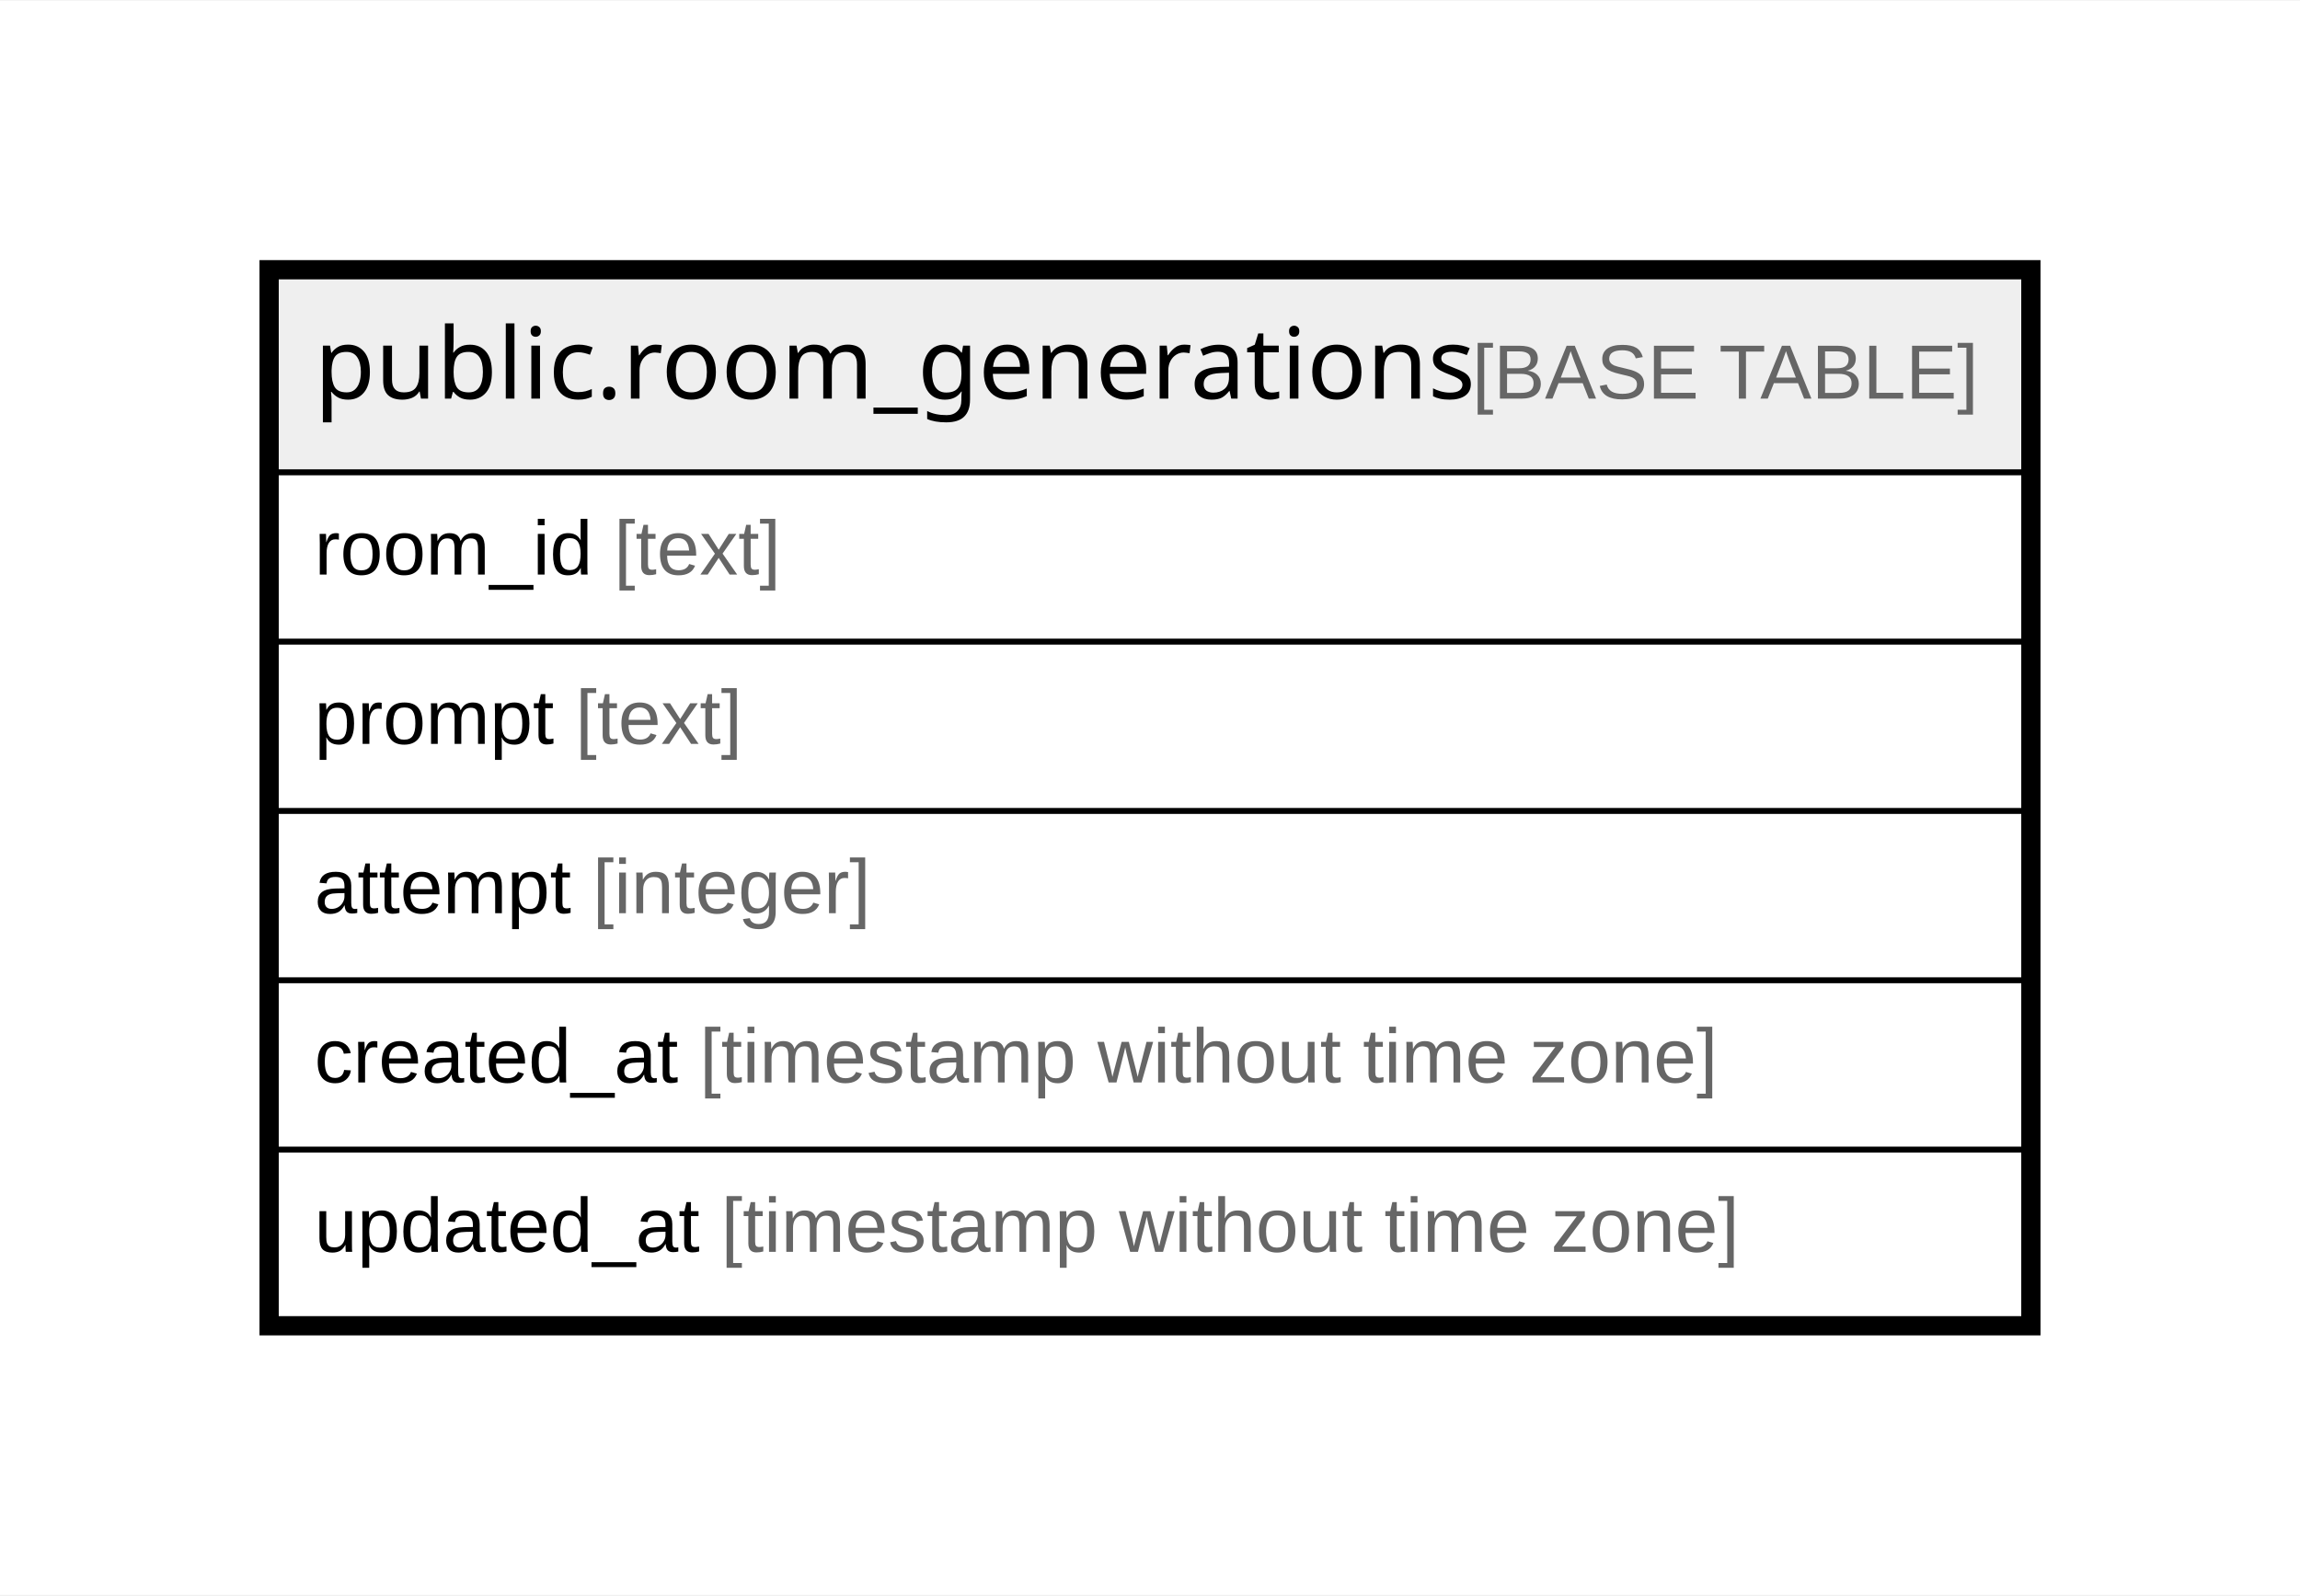
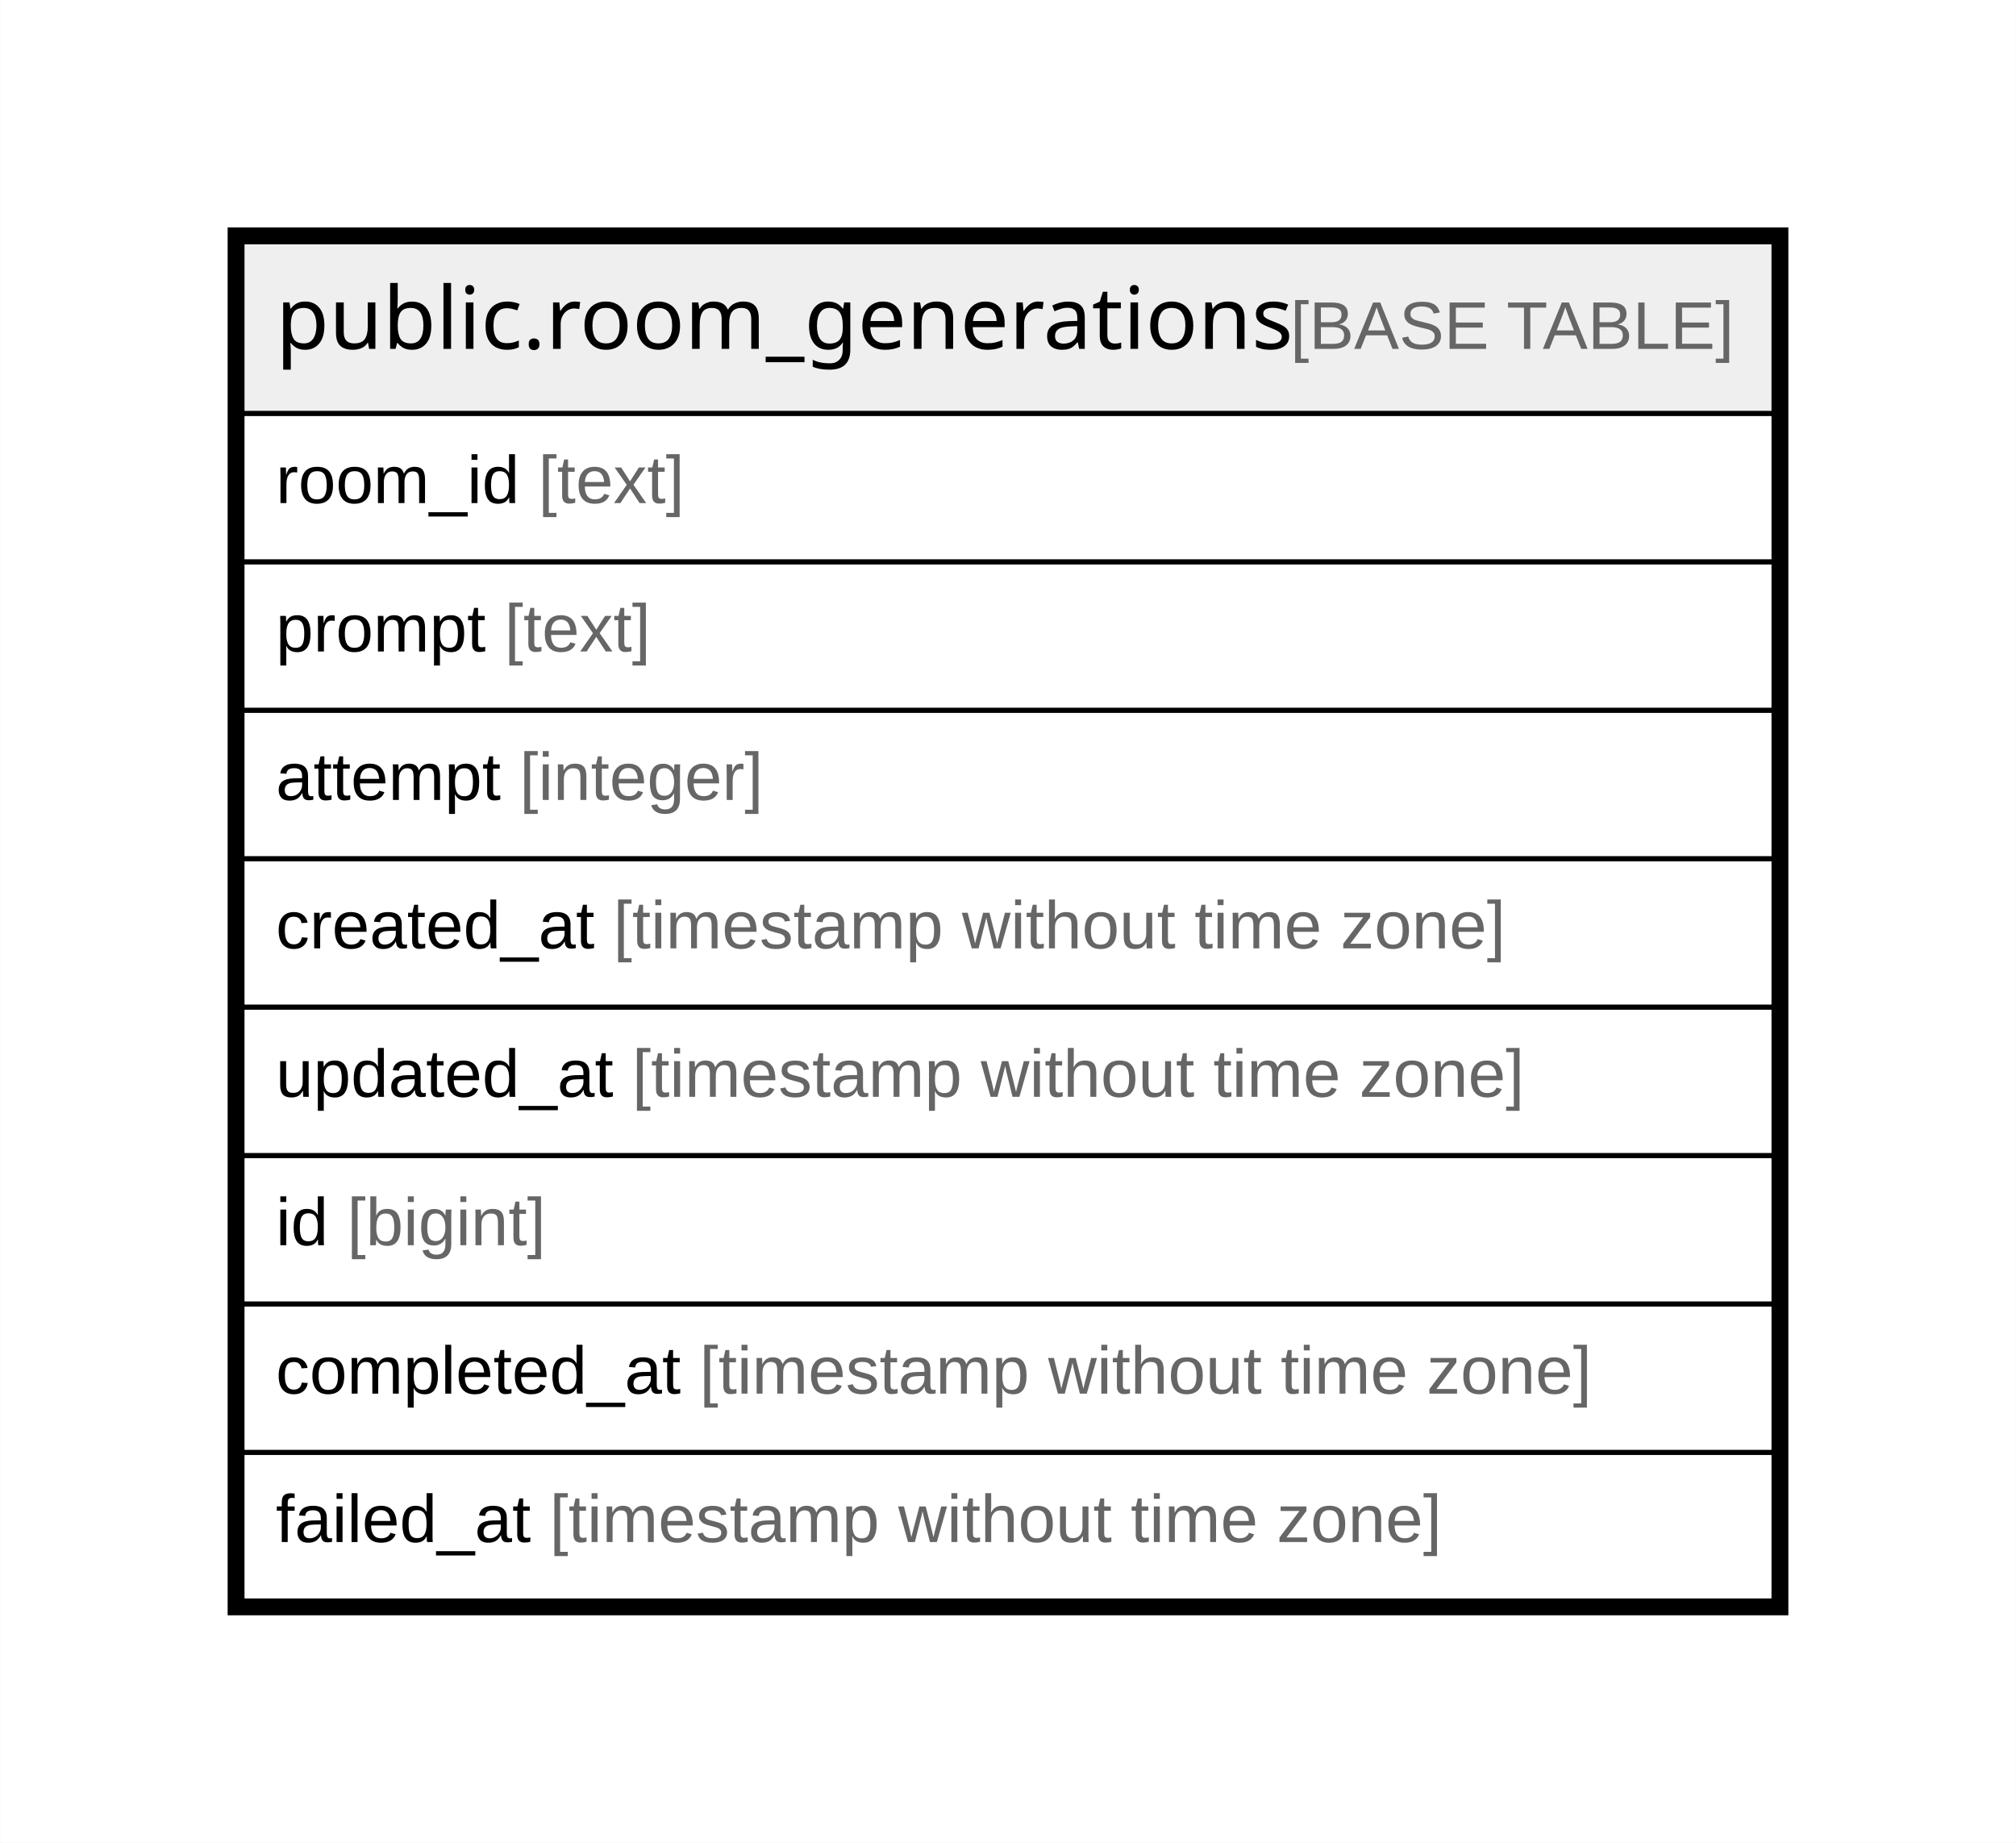
- <svg xmlns="http://www.w3.org/2000/svg" width="418pt" height="290pt" viewBox="0.00 0.00 418.34 290.00">
-   <g id="graph0" class="graph" transform="scale(1 1) rotate(0) translate(4 286)">
-     <polygon fill="white" stroke="none" points="-4,4 -4,-286 414.34,-286 414.34,4 -4,4" />
+ <svg xmlns="http://www.w3.org/2000/svg" width="418pt" height="382pt" viewBox="0.00 0.00 418.34 382.40">
+   <g id="graph0" class="graph" transform="scale(1 1) rotate(0) translate(4 378.4)">
+     <polygon fill="white" stroke="none" points="-4,4 -4,-378.4 414.34,-378.4 414.34,4 -4,4" />
    <g id="node1" class="node">
-       <polygon fill="#efefef" stroke="none" points="46.2,-200.2 46.2,-235.8 364.14,-235.8 364.14,-200.2 46.2,-200.2" />
-       <polygon fill="none" stroke="black" points="46.2,-200.2 46.2,-235.8 364.14,-235.8 364.14,-200.2 46.2,-200.2" />
-       <text text-anchor="start" x="53.2" y="-213.6" font-family="Arial Bold" font-size="18.00">public.room_generations</text>
-       <text text-anchor="start" x="232.66" y="-213.6" font-family="Arial" font-size="14.00">    </text>
-       <text text-anchor="start" x="263.77" y="-213.6" font-family="Arial" font-size="14.00" fill="#666666">[BASE TABLE]</text>
+       <polygon fill="#efefef" stroke="none" points="46.2,-292.6 46.2,-328.2 364.14,-328.2 364.14,-292.6 46.2,-292.6" />
+       <polygon fill="none" stroke="black" points="46.2,-292.6 46.2,-328.2 364.14,-328.2 364.14,-292.6 46.2,-292.6" />
+       <text text-anchor="start" x="53.2" y="-306" font-family="Arial Bold" font-size="18.00">public.room_generations</text>
+       <text text-anchor="start" x="232.66" y="-306" font-family="Arial" font-size="14.00">    </text>
+       <text text-anchor="start" x="263.77" y="-306" font-family="Arial" font-size="14.00" fill="#666666">[BASE TABLE]</text>
+       <polygon fill="none" stroke="black" points="46.2,-261.8 46.2,-292.6 364.14,-292.6 364.14,-261.8 46.2,-261.8" />
+       <text text-anchor="start" x="53.2" y="-274" font-family="Arial" font-size="14.00">room_id </text>
+       <text text-anchor="start" x="107.67" y="-274" font-family="Arial" font-size="14.00" fill="#666666">[text]</text>
+       <polygon fill="none" stroke="black" points="46.2,-231 46.2,-261.8 364.14,-261.8 364.14,-231 46.2,-231" />
+       <text text-anchor="start" x="53.2" y="-243.2" font-family="Arial" font-size="14.00">prompt </text>
+       <text text-anchor="start" x="100.66" y="-243.2" font-family="Arial" font-size="14.00" fill="#666666">[text]</text>
+       <polygon fill="none" stroke="black" points="46.2,-200.2 46.2,-231 364.14,-231 364.14,-200.2 46.2,-200.2" />
+       <text text-anchor="start" x="53.2" y="-212.4" font-family="Arial" font-size="14.00">attempt </text>
+       <text text-anchor="start" x="103.78" y="-212.4" font-family="Arial" font-size="14.00" fill="#666666">[integer]</text>
      <polygon fill="none" stroke="black" points="46.2,-169.4 46.2,-200.2 364.14,-200.2 364.14,-169.4 46.2,-169.4" />
-       <text text-anchor="start" x="53.2" y="-181.6" font-family="Arial" font-size="14.00">room_id </text>
-       <text text-anchor="start" x="107.67" y="-181.6" font-family="Arial" font-size="14.00" fill="#666666">[text]</text>
+       <text text-anchor="start" x="53.2" y="-181.6" font-family="Arial" font-size="14.00">created_at </text>
+       <text text-anchor="start" x="123.25" y="-181.6" font-family="Arial" font-size="14.00" fill="#666666">[timestamp without time zone]</text>
      <polygon fill="none" stroke="black" points="46.2,-138.6 46.2,-169.4 364.14,-169.4 364.14,-138.6 46.2,-138.6" />
-       <text text-anchor="start" x="53.2" y="-150.8" font-family="Arial" font-size="14.00">prompt </text>
-       <text text-anchor="start" x="100.66" y="-150.8" font-family="Arial" font-size="14.00" fill="#666666">[text]</text>
+       <text text-anchor="start" x="53.2" y="-150.8" font-family="Arial" font-size="14.00">updated_at </text>
+       <text text-anchor="start" x="127.16" y="-150.8" font-family="Arial" font-size="14.00" fill="#666666">[timestamp without time zone]</text>
      <polygon fill="none" stroke="black" points="46.2,-107.8 46.2,-138.6 364.14,-138.6 364.14,-107.8 46.2,-107.8" />
-       <text text-anchor="start" x="53.2" y="-120" font-family="Arial" font-size="14.00">attempt </text>
-       <text text-anchor="start" x="103.78" y="-120" font-family="Arial" font-size="14.00" fill="#666666">[integer]</text>
+       <text text-anchor="start" x="53.2" y="-120" font-family="Arial" font-size="14.00">id </text>
+       <text text-anchor="start" x="67.99" y="-120" font-family="Arial" font-size="14.00" fill="#666666">[bigint]</text>
      <polygon fill="none" stroke="black" points="46.2,-77 46.2,-107.8 364.14,-107.8 364.14,-77 46.2,-77" />
-       <text text-anchor="start" x="53.2" y="-89.2" font-family="Arial" font-size="14.00">created_at </text>
-       <text text-anchor="start" x="123.25" y="-89.2" font-family="Arial" font-size="14.00" fill="#666666">[timestamp without time zone]</text>
+       <text text-anchor="start" x="53.2" y="-89.2" font-family="Arial" font-size="14.00">completed_at </text>
+       <text text-anchor="start" x="141.14" y="-89.2" font-family="Arial" font-size="14.00" fill="#666666">[timestamp without time zone]</text>
      <polygon fill="none" stroke="black" points="46.2,-46.2 46.2,-77 364.14,-77 364.14,-46.2 46.2,-46.2" />
-       <text text-anchor="start" x="53.2" y="-58.4" font-family="Arial" font-size="14.00">updated_at </text>
-       <text text-anchor="start" x="127.16" y="-58.4" font-family="Arial" font-size="14.00" fill="#666666">[timestamp without time zone]</text>
-       <polygon fill="none" stroke="black" stroke-width="3" points="44.7,-44.7 44.7,-237.3 365.64,-237.3 365.64,-44.7 44.7,-44.7" />
+       <text text-anchor="start" x="53.2" y="-58.4" font-family="Arial" font-size="14.00">failed_at </text>
+       <text text-anchor="start" x="110.02" y="-58.4" font-family="Arial" font-size="14.00" fill="#666666">[timestamp without time zone]</text>
+       <polygon fill="none" stroke="black" stroke-width="3" points="44.7,-44.7 44.7,-329.7 365.64,-329.7 365.64,-44.7 44.7,-44.7" />
    </g>
  </g>
</svg>
